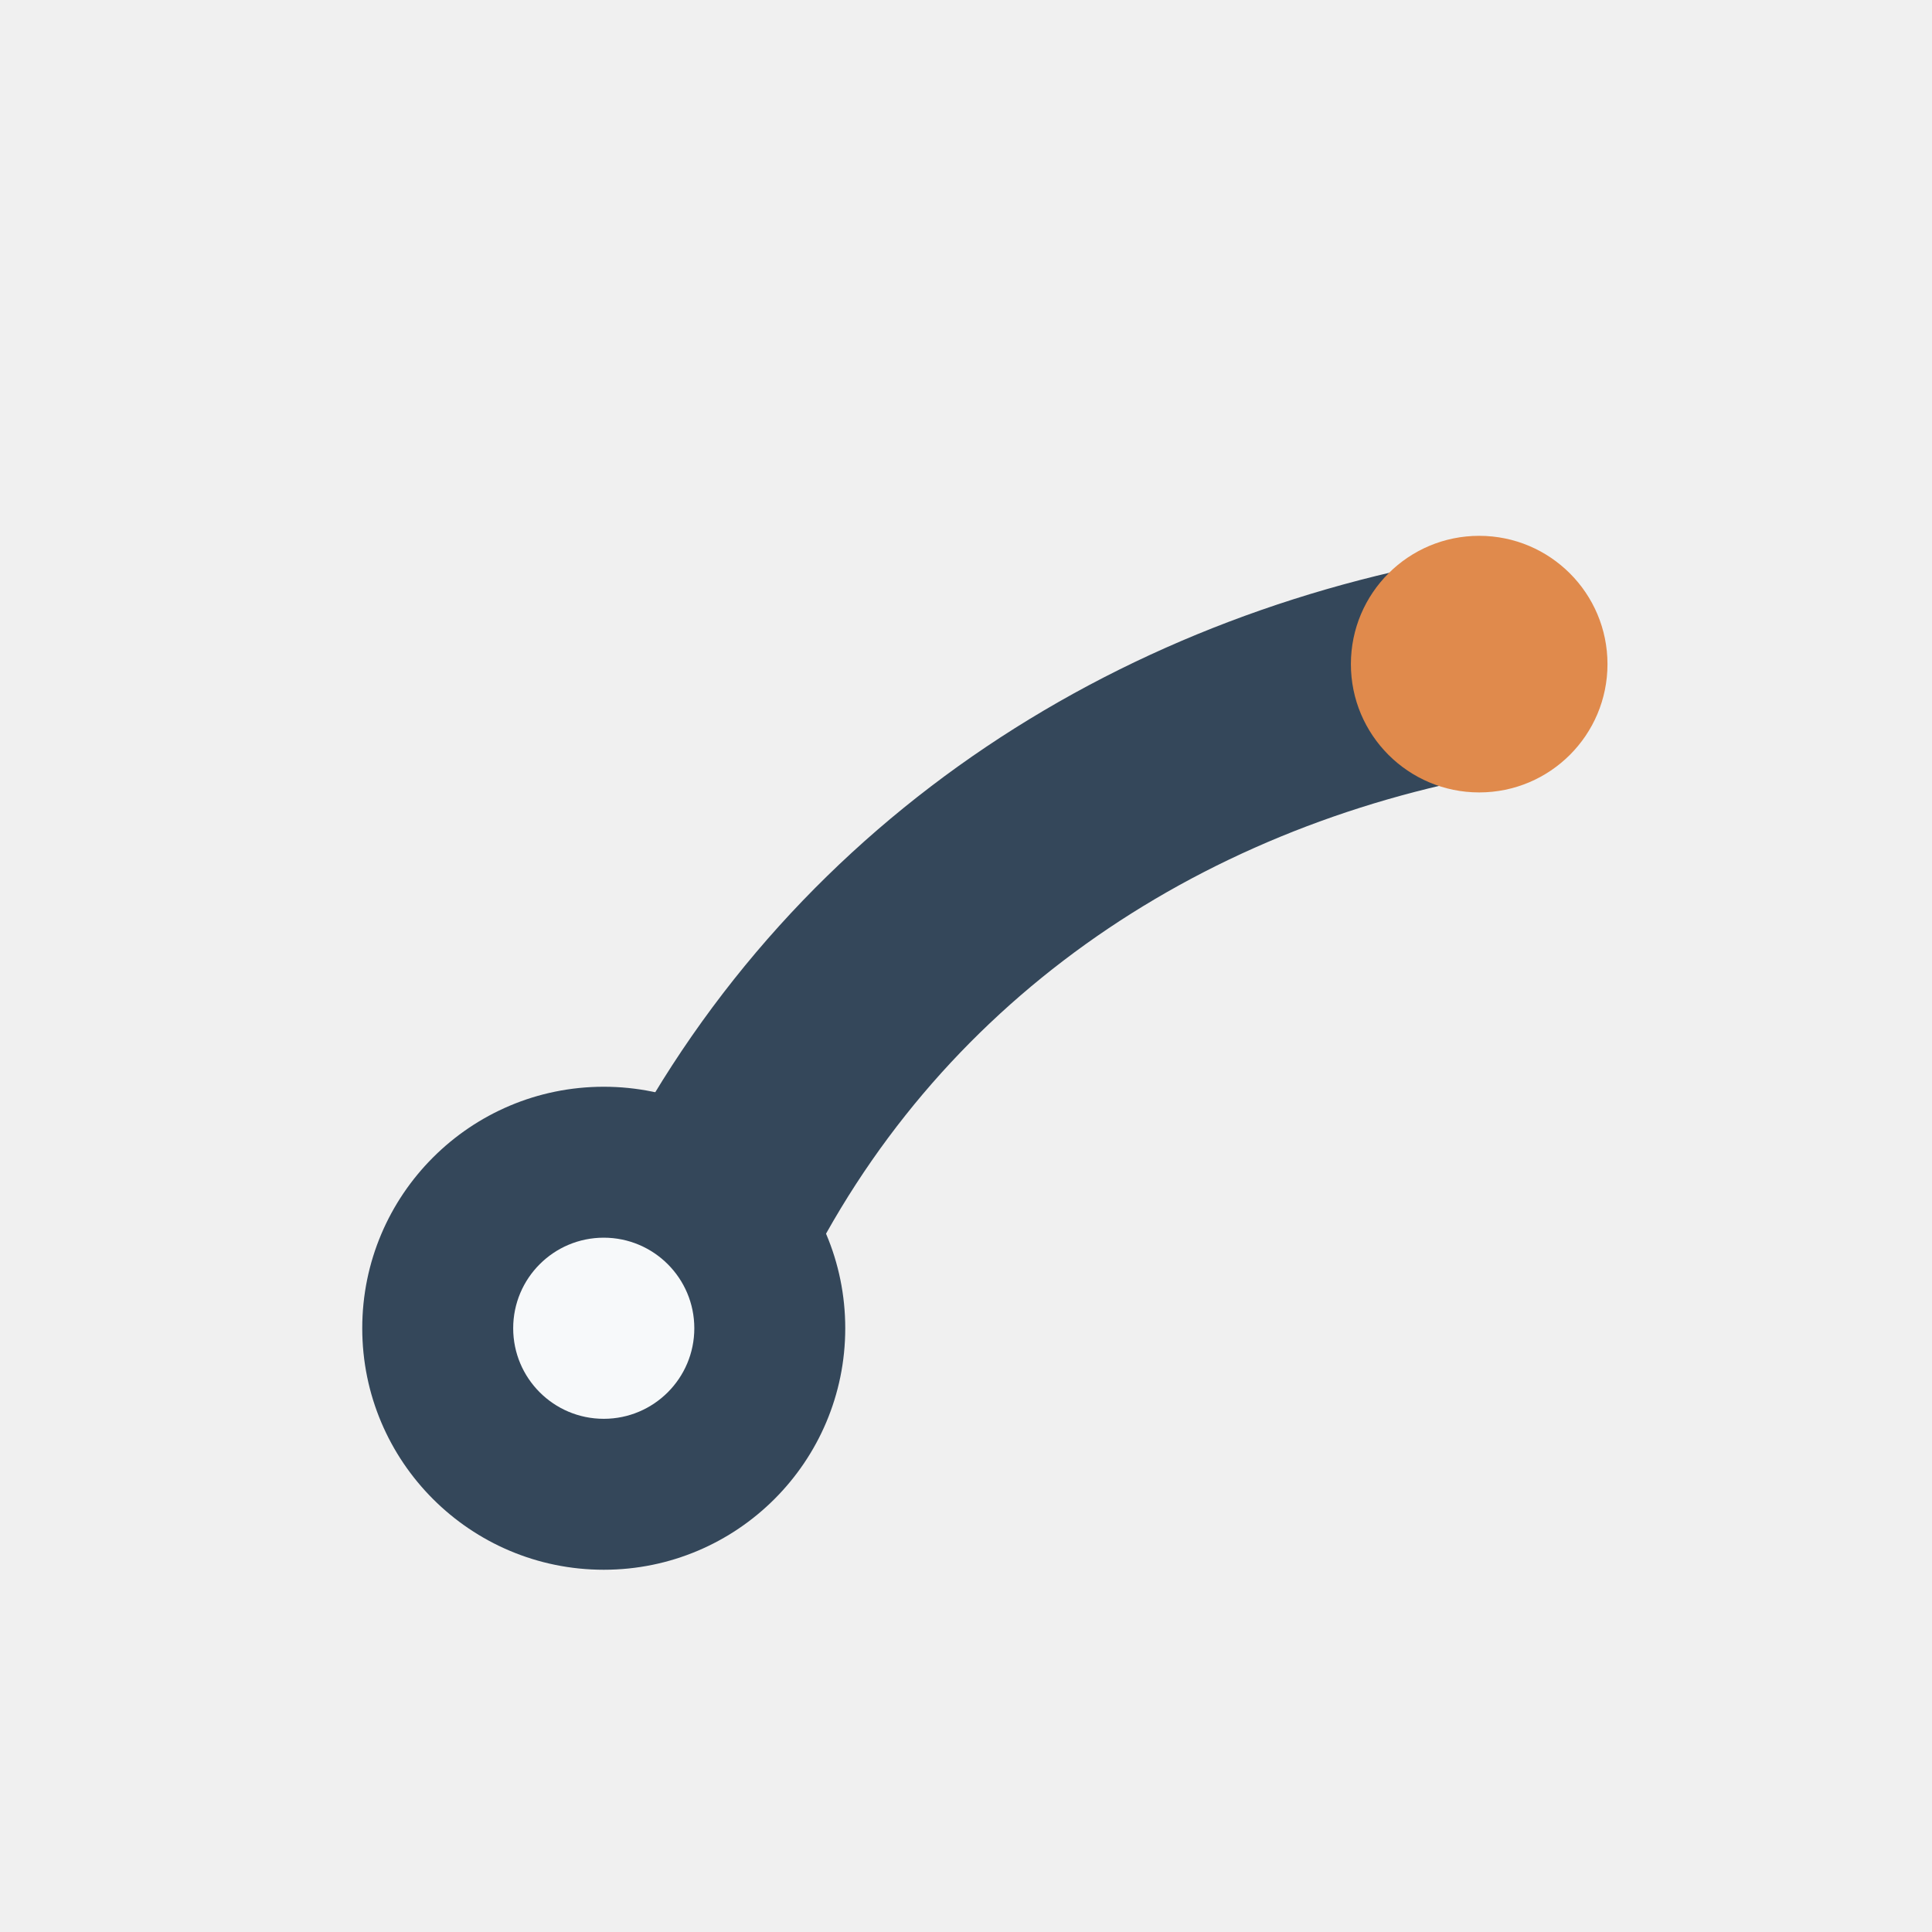
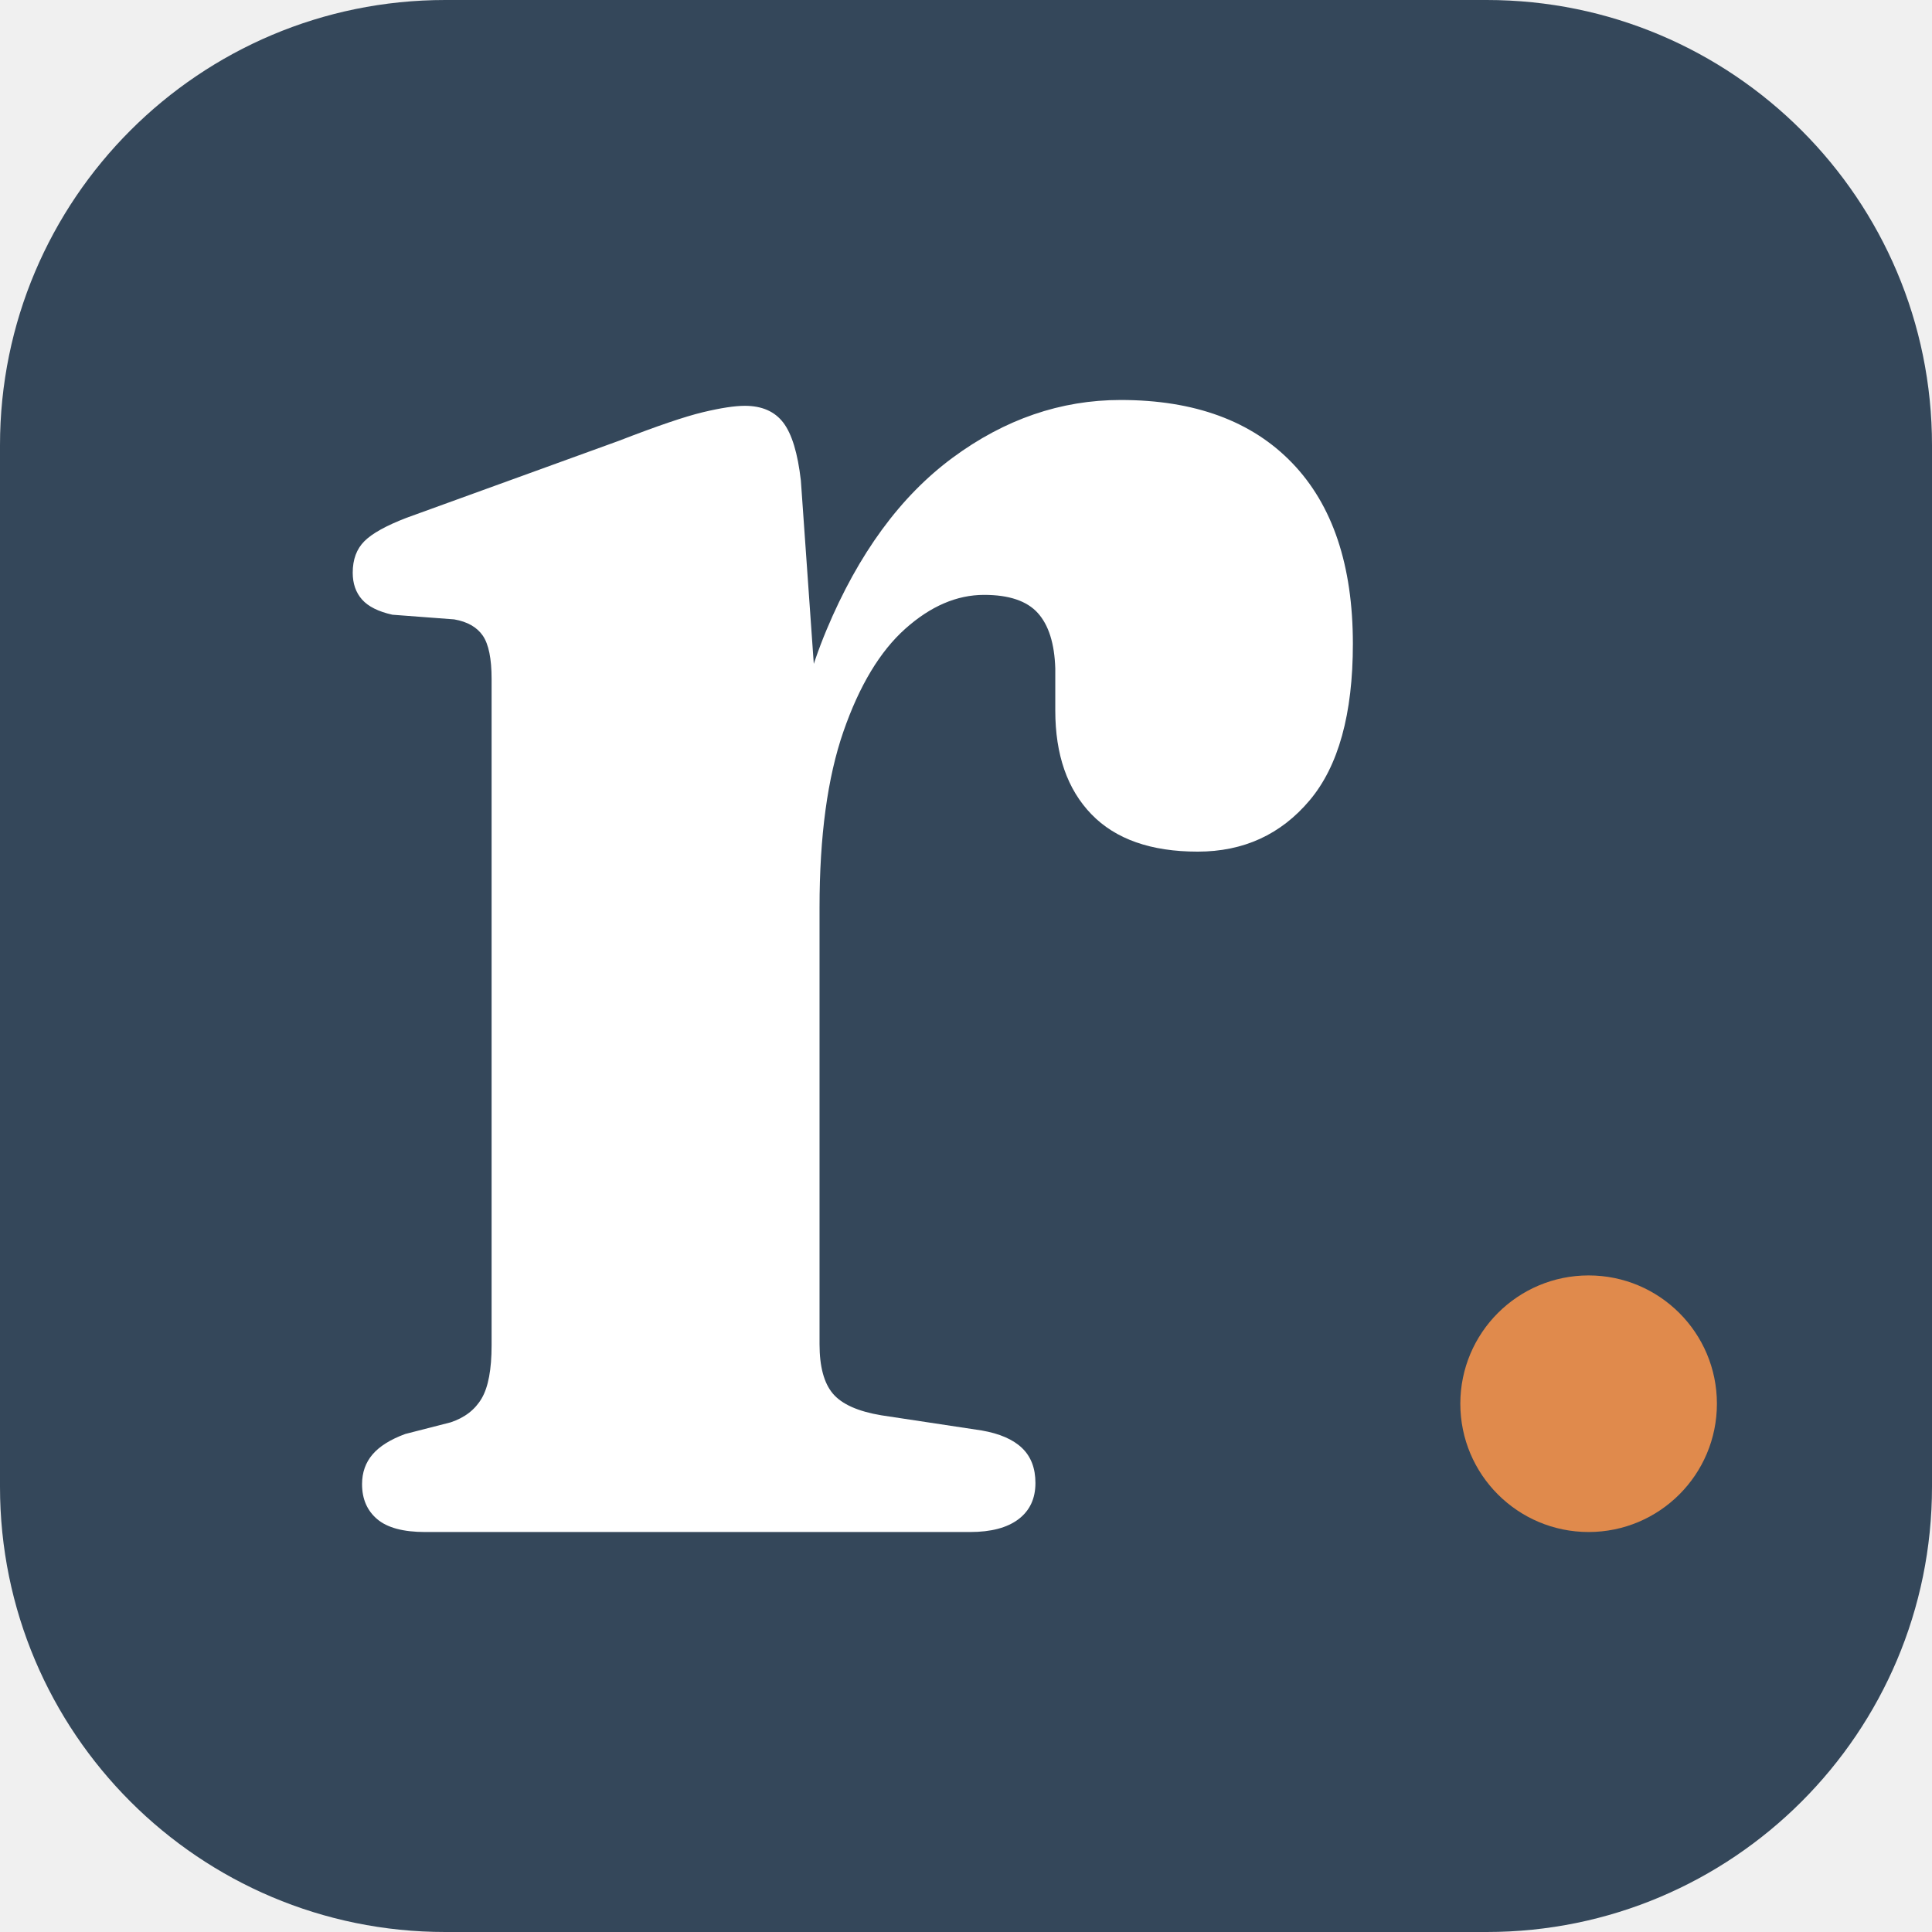
<svg xmlns="http://www.w3.org/2000/svg" viewBox="0 0 512 512" role="img" aria-label="Reda">
-   <path d="M182 336 C 220 250, 296 196, 384 178" fill="none" stroke="#34475A" stroke-width="58" stroke-linecap="round" />
-   <circle cx="160" cy="352" r="64" fill="#34475A" />
-   <circle cx="160" cy="352" r="24" fill="#F7F9FA" />
-   <circle cx="392" cy="176" r="34" fill="#E08A4C" />
+   <rect width="512" height="512" rx="118" fill="#34475A" />
+   <path fill="#FFFFFF" d="M206.361 242.082Q206.361 197.237 219.041 166.928Q231.722 136.619 252.443 121.309Q273.165 106.0 296.979 106.0Q326.361 106.0 342.443 122.701Q358.526 139.402 358.526 170.639Q358.526 198.474 347.082 212.082Q335.639 225.691 317.392 225.691Q298.835 225.691 289.247 215.794Q279.66 205.897 279.66 188.268V177.134Q279.351 167.237 275.021 162.443Q270.691 157.649 260.794 157.649Q249.969 157.649 239.918 166.619Q229.866 175.588 223.526 193.835Q217.186 212.082 217.186 240.536ZM212.237 127.34 217.186 197.546V356.206Q217.186 365.175 220.742 369.351Q224.299 373.526 233.577 375.072L260.175 379.093Q267.289 380.33 270.845 383.732Q274.402 387.134 274.402 393.01Q274.402 399.196 269.918 402.598Q265.433 406.0 257.082 406.0H112.649Q103.99 406.0 99.969 402.598Q95.948 399.196 95.948 393.32Q95.948 388.68 98.732 385.433Q101.515 382.186 107.392 380.021L119.454 376.928Q125.021 375.072 127.649 370.588Q130.278 366.103 130.278 356.515V179.918Q130.278 171.876 127.959 168.474Q125.639 165.072 120.381 164.144L103.99 162.907Q98.423 161.67 95.948 158.887Q93.474 156.103 93.474 151.773Q93.474 146.515 96.567 143.423Q99.66 140.33 107.701 137.237L163.99 116.825Q179.144 110.948 186.258 109.247Q193.371 107.546 197.392 107.546Q204.196 107.546 207.598 112.031Q211.0 116.515 212.237 127.34Z" />
+   <circle cx="421" cy="372" r="34" fill="#E08A4C" />
</svg>
